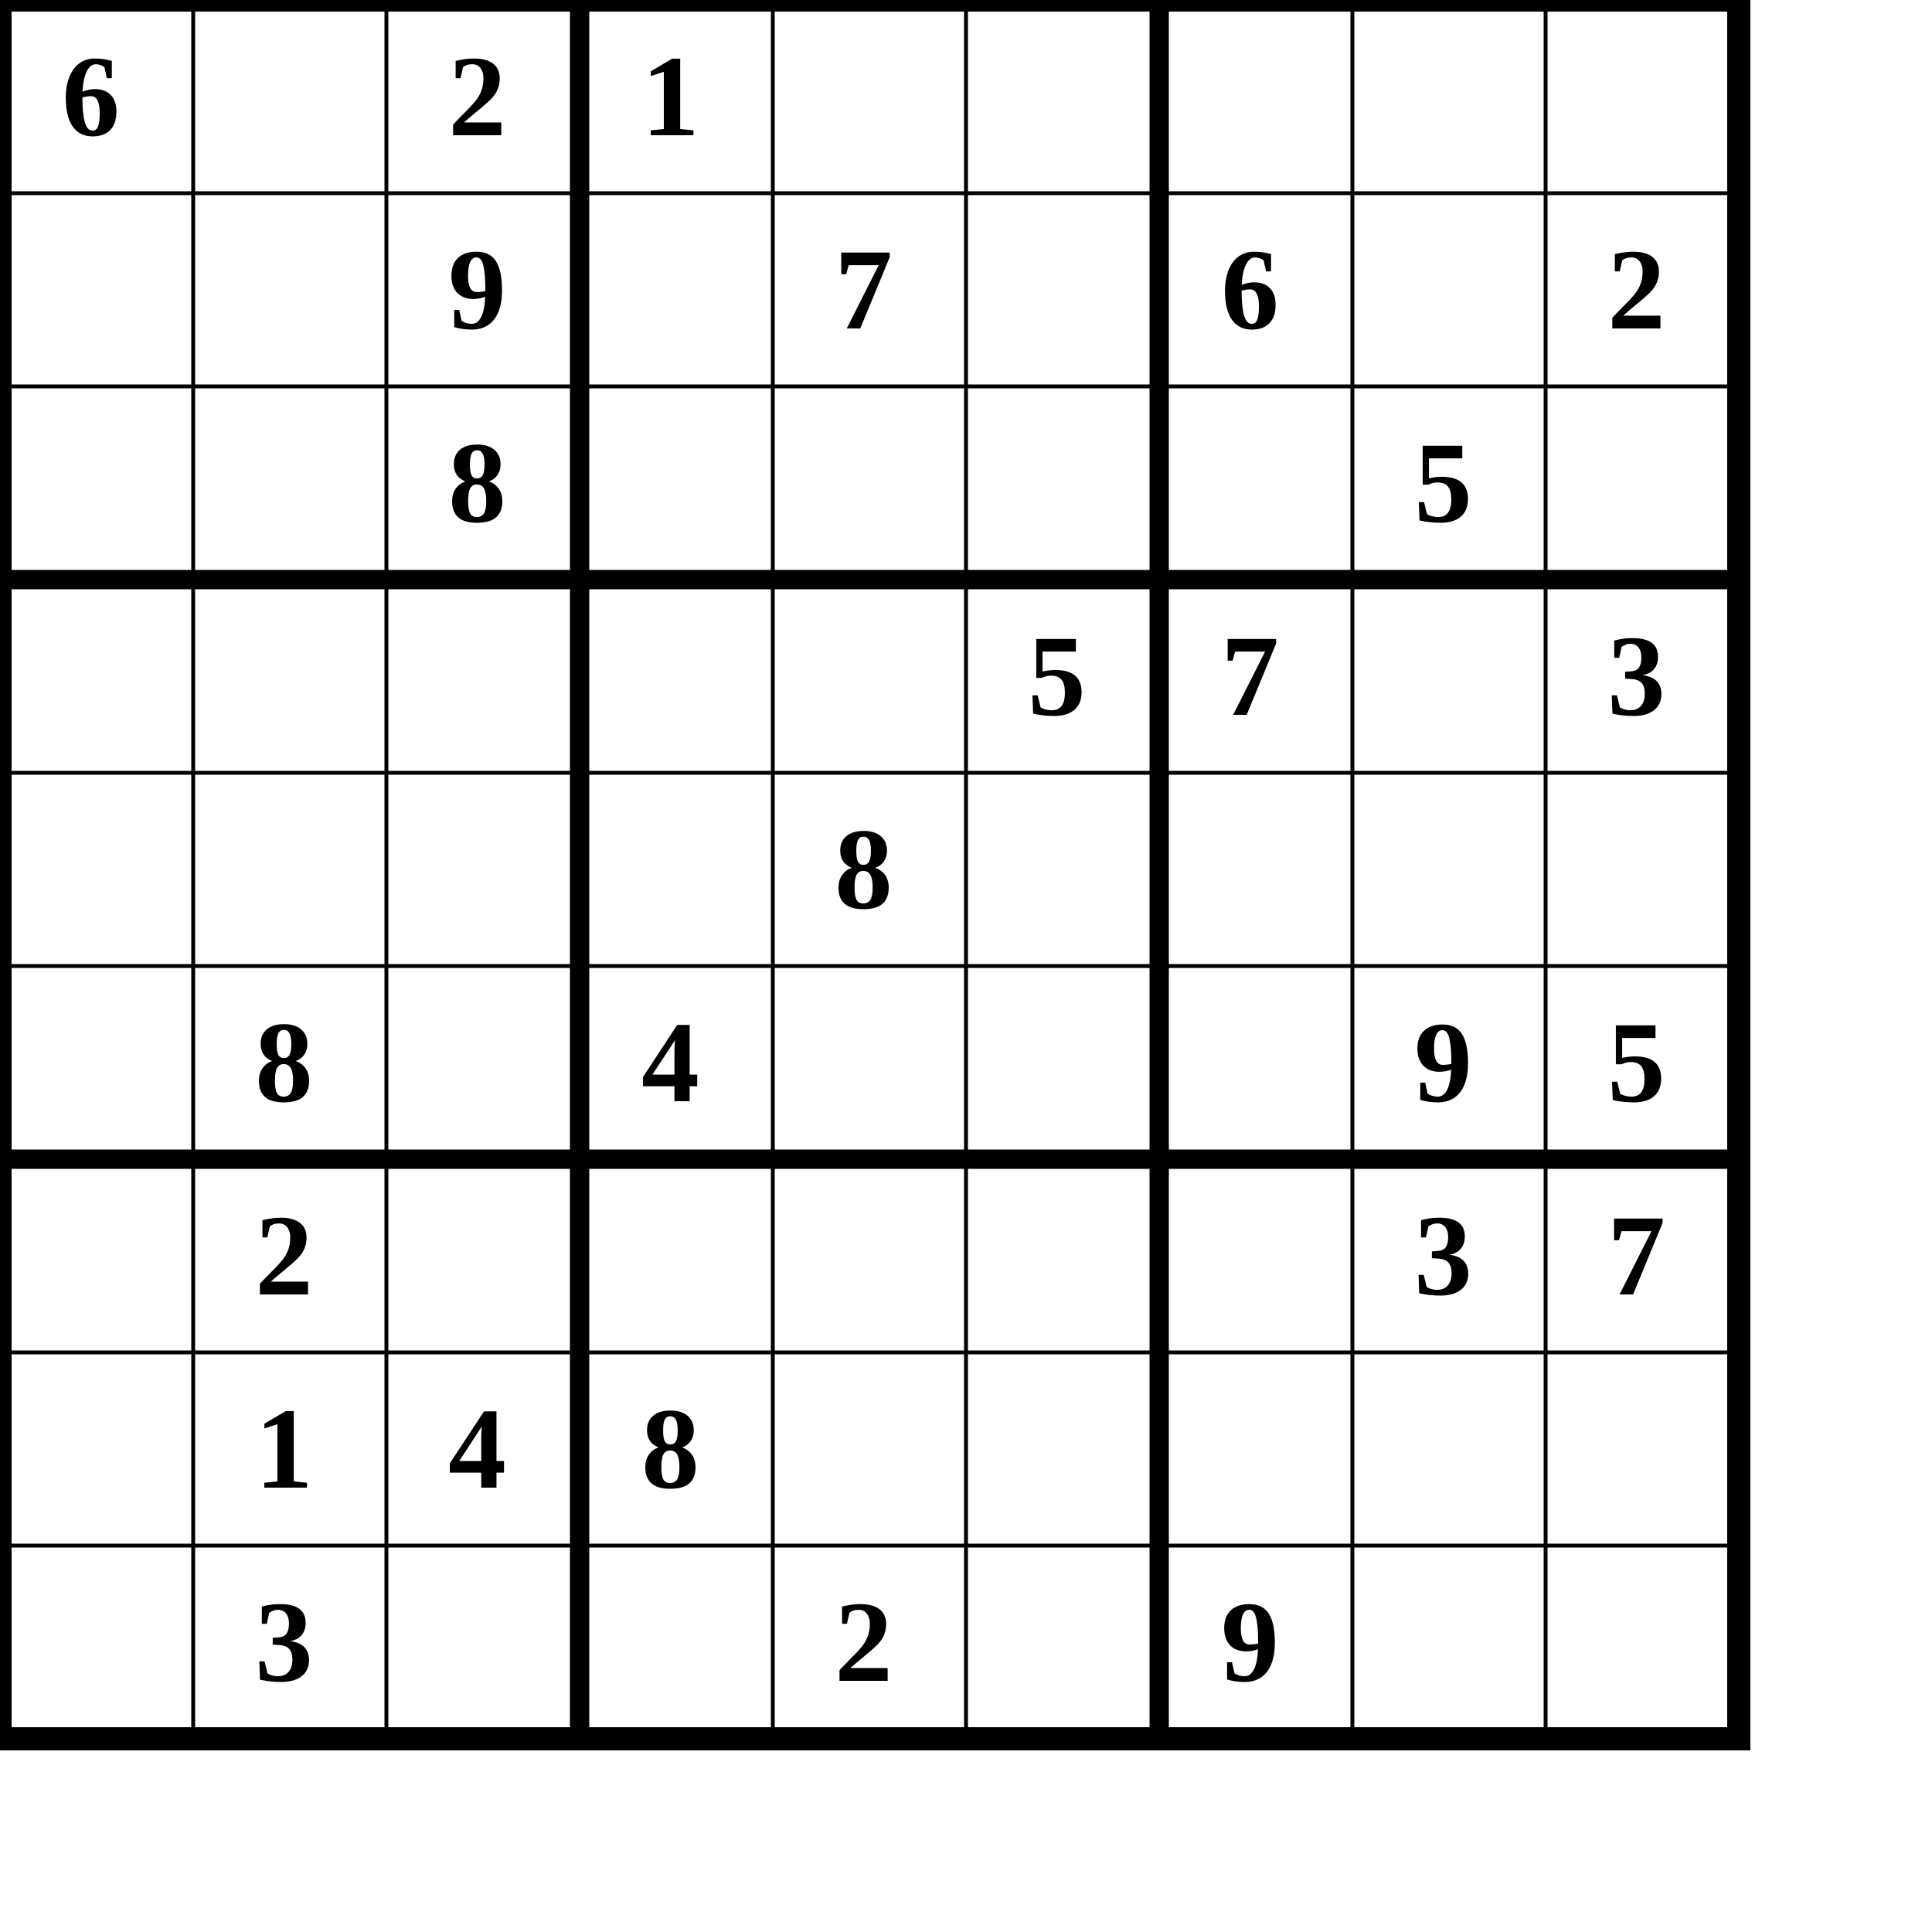
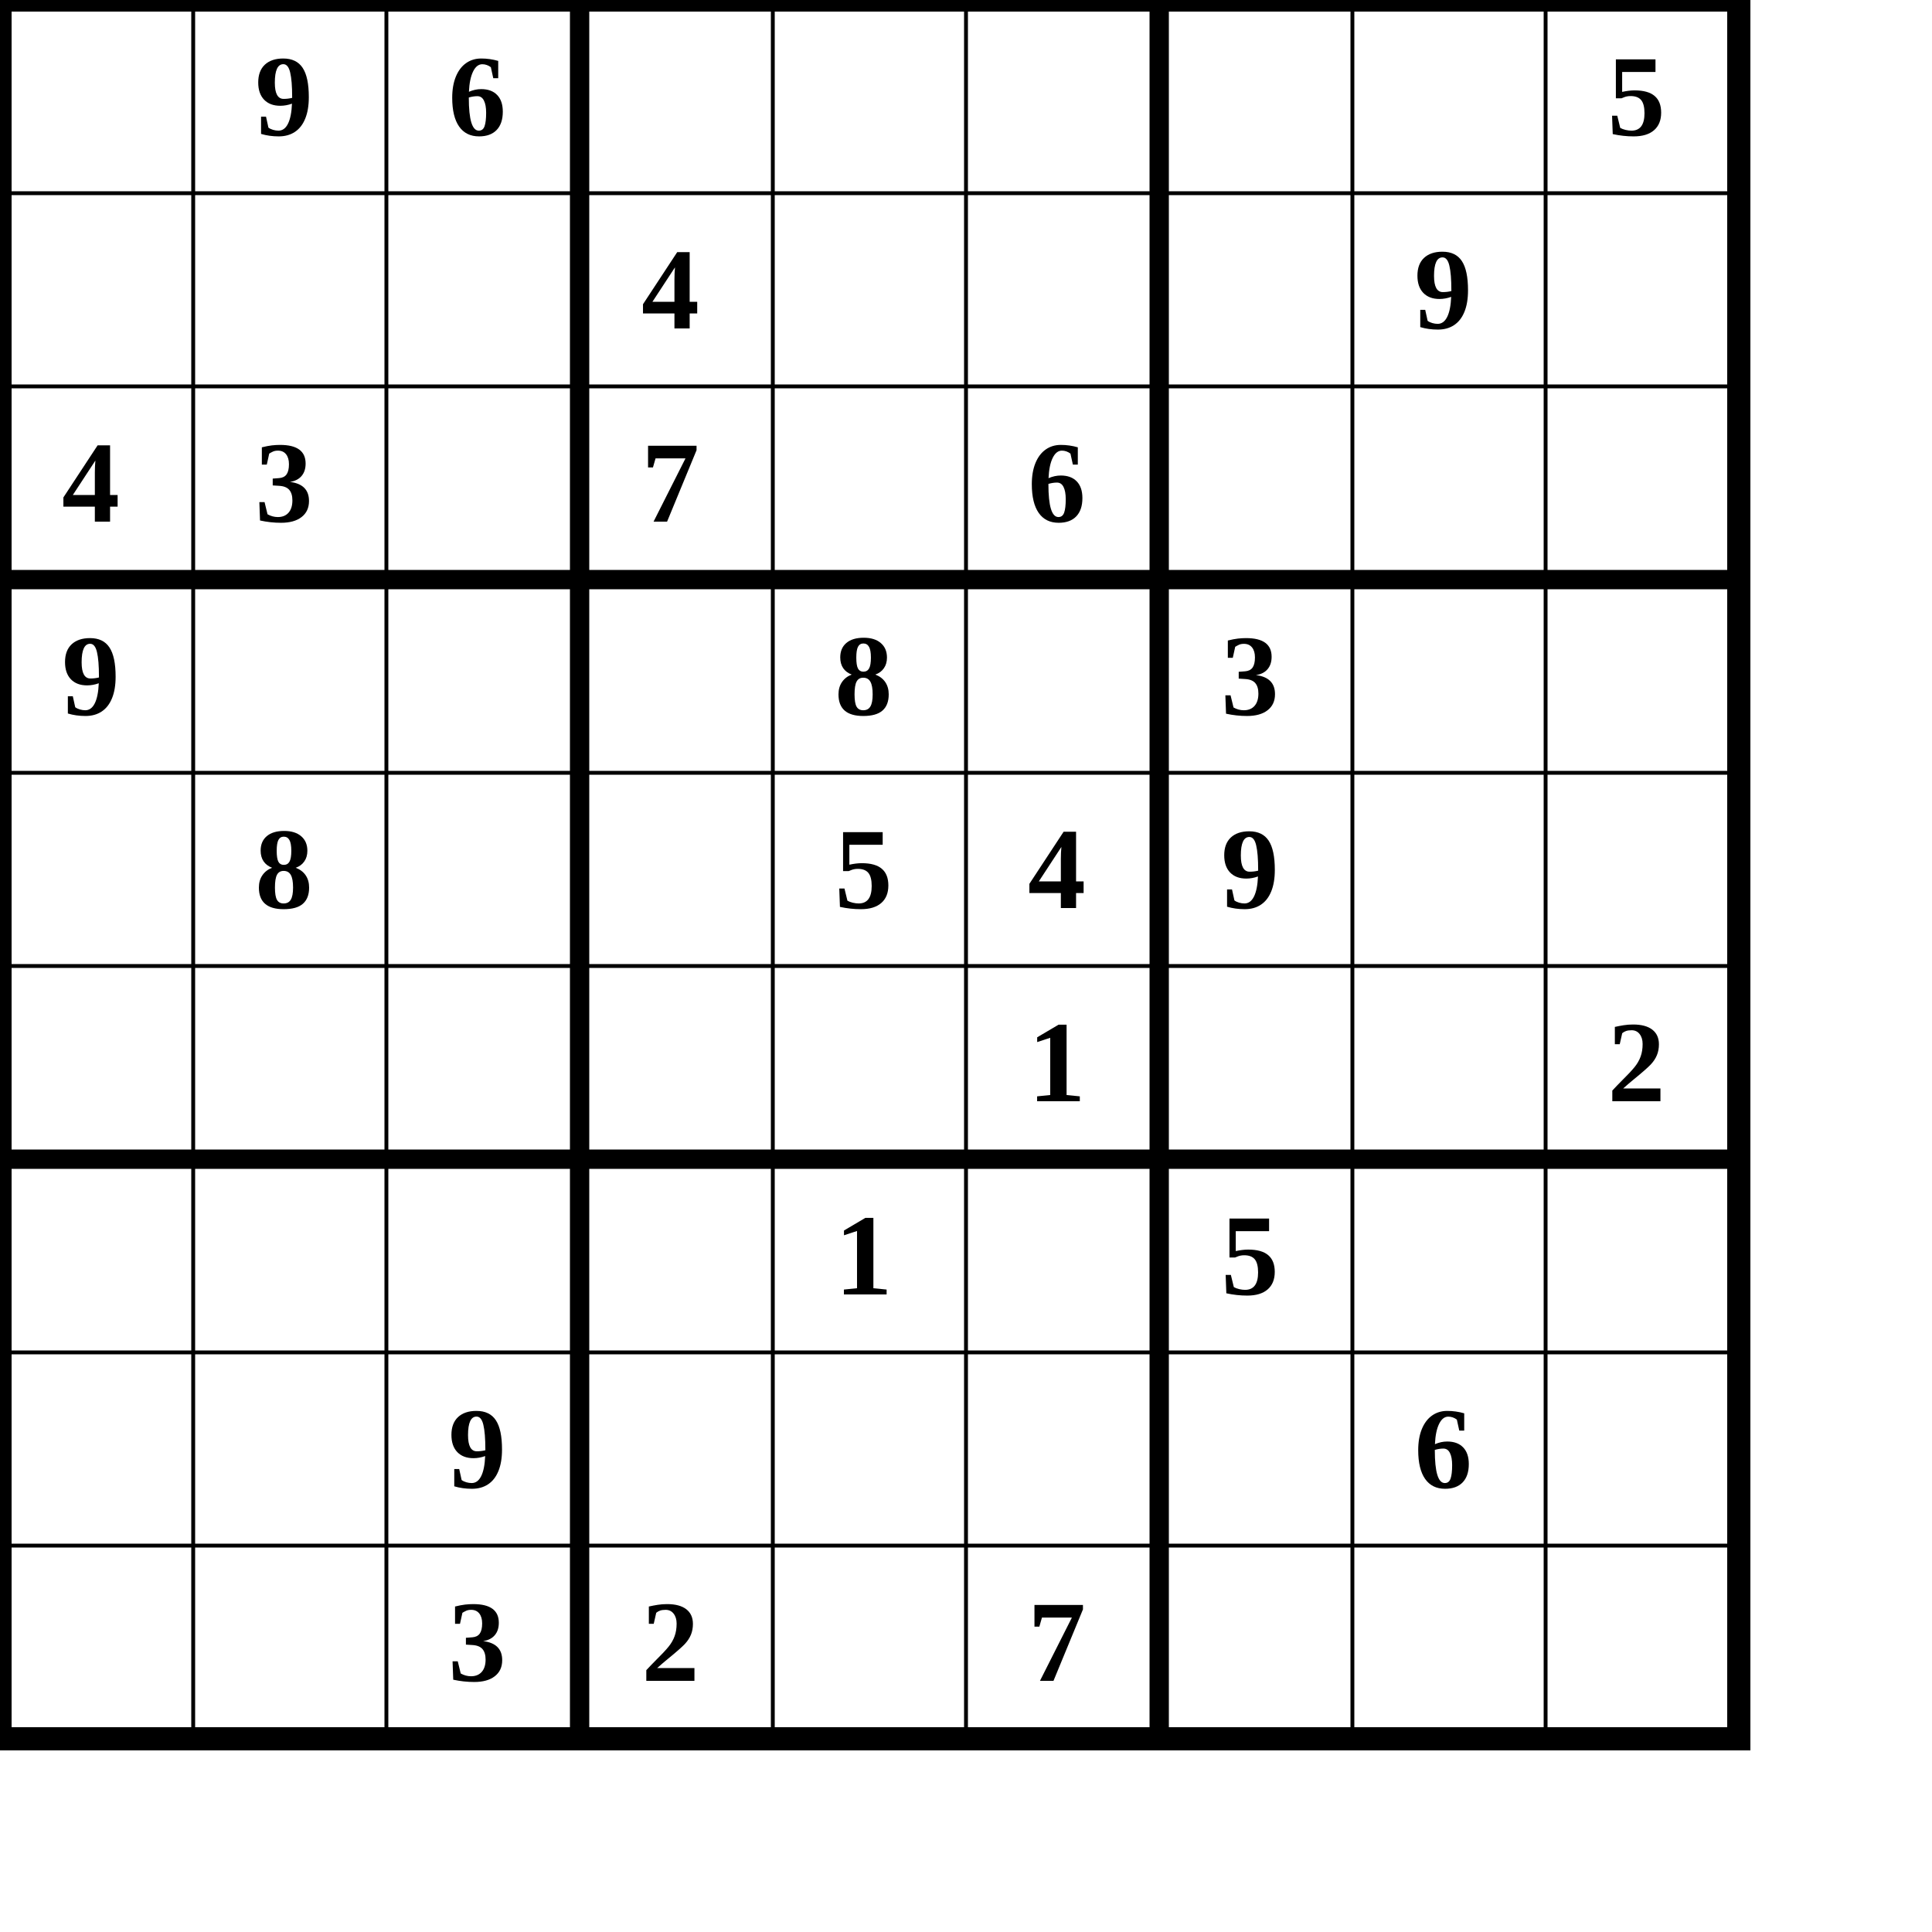
<svg xmlns="http://www.w3.org/2000/svg" version="1.1" baseProfile="full" width="500" height="500" style="padding:10px;margin:10px">
  <rect width="450" height="450" style="fill:rgb(255,255,255);stroke-width:6;stroke:rgb(0,0,0)" />
  <polyline points="0,0 450,0 450,450 0,450 0,0" style="fill:none;stroke:black;stroke-width:5" />
  <polyline points="0,50 450,50" style="fill:none; stroke:black ; stroke-width:1" />
  <polyline points="0,100 450,100" style="fill:none; stroke:black ; stroke-width:1" />
  <polyline points="0,150 450,150" style="fill:none; stroke:black ; stroke-width:5" />
  <polyline points="0,200 450,200" style="fill:none; stroke:black ; stroke-width:1" />
  <polyline points="0,250 450,250" style="fill:none; stroke:black ; stroke-width:1" />
  <polyline points="0,300 450,300" style="fill:none; stroke:black ; stroke-width:5" />
  <polyline points="0,350 450,350" style="fill:none; stroke:black ; stroke-width:1" />
  <polyline points="0,400 450,400" style="fill:none; stroke:black ; stroke-width:1" />
  <polyline points="50,0 50,450" style="fill:none; stroke:black ; stroke-width:1" />
  <polyline points="100,0 100,450" style="fill:none; stroke:black ; stroke-width:1" />
  <polyline points="150,0 150,450" style="fill:none; stroke:black ; stroke-width:5" />
  <polyline points="200,0 200,450" style="fill:none; stroke:black ; stroke-width:1" />
  <polyline points="250,0 250,450" style="fill:none; stroke:black ; stroke-width:1" />
  <polyline points="300,0 300,450" style="fill:none; stroke:black ; stroke-width:5" />
  <polyline points="350,0 350,450" style="fill:none; stroke:black ; stroke-width:1" />
  <polyline points="400,0 400,450" style="fill:none; stroke:black ; stroke-width:1" />
-   <text x="16" y="35" style="font-weight:bold" font-size="30px">6</text>
-   <text x="116" y="35" style="font-weight:bold" font-size="30px">2</text>
-   <text x="166" y="35" style="font-weight:bold" font-size="30px">1</text>
-   <text x="116" y="85" style="font-weight:bold" font-size="30px">9</text>
-   <text x="216" y="85" style="font-weight:bold" font-size="30px">7</text>
-   <text x="316" y="85" style="font-weight:bold" font-size="30px">6</text>
-   <text x="416" y="85" style="font-weight:bold" font-size="30px">2</text>
-   <text x="116" y="135" style="font-weight:bold" font-size="30px">8</text>
-   <text x="366" y="135" style="font-weight:bold" font-size="30px">5</text>
-   <text x="266" y="185" style="font-weight:bold" font-size="30px">5</text>
-   <text x="316" y="185" style="font-weight:bold" font-size="30px">7</text>
-   <text x="416" y="185" style="font-weight:bold" font-size="30px">3</text>
-   <text x="216" y="235" style="font-weight:bold" font-size="30px">8</text>
-   <text x="66" y="285" style="font-weight:bold" font-size="30px">8</text>
-   <text x="166" y="285" style="font-weight:bold" font-size="30px">4</text>
-   <text x="366" y="285" style="font-weight:bold" font-size="30px">9</text>
-   <text x="416" y="285" style="font-weight:bold" font-size="30px">5</text>
-   <text x="66" y="335" style="font-weight:bold" font-size="30px">2</text>
-   <text x="366" y="335" style="font-weight:bold" font-size="30px">3</text>
-   <text x="416" y="335" style="font-weight:bold" font-size="30px">7</text>
-   <text x="66" y="385" style="font-weight:bold" font-size="30px">1</text>
-   <text x="116" y="385" style="font-weight:bold" font-size="30px">4</text>
-   <text x="166" y="385" style="font-weight:bold" font-size="30px">8</text>
-   <text x="66" y="435" style="font-weight:bold" font-size="30px">3</text>
-   <text x="216" y="435" style="font-weight:bold" font-size="30px">2</text>
-   <text x="316" y="435" style="font-weight:bold" font-size="30px">9</text>
+   <text x="66" y="35" style="font-weight:bold" font-size="30px">9</text>
+   <text x="116" y="35" style="font-weight:bold" font-size="30px">6</text>
+   <text x="416" y="35" style="font-weight:bold" font-size="30px">5</text>
+   <text x="166" y="85" style="font-weight:bold" font-size="30px">4</text>
+   <text x="366" y="85" style="font-weight:bold" font-size="30px">9</text>
+   <text x="16" y="135" style="font-weight:bold" font-size="30px">4</text>
+   <text x="66" y="135" style="font-weight:bold" font-size="30px">3</text>
+   <text x="166" y="135" style="font-weight:bold" font-size="30px">7</text>
+   <text x="266" y="135" style="font-weight:bold" font-size="30px">6</text>
+   <text x="16" y="185" style="font-weight:bold" font-size="30px">9</text>
+   <text x="216" y="185" style="font-weight:bold" font-size="30px">8</text>
+   <text x="316" y="185" style="font-weight:bold" font-size="30px">3</text>
+   <text x="66" y="235" style="font-weight:bold" font-size="30px">8</text>
+   <text x="216" y="235" style="font-weight:bold" font-size="30px">5</text>
+   <text x="266" y="235" style="font-weight:bold" font-size="30px">4</text>
+   <text x="316" y="235" style="font-weight:bold" font-size="30px">9</text>
+   <text x="266" y="285" style="font-weight:bold" font-size="30px">1</text>
+   <text x="416" y="285" style="font-weight:bold" font-size="30px">2</text>
+   <text x="216" y="335" style="font-weight:bold" font-size="30px">1</text>
+   <text x="316" y="335" style="font-weight:bold" font-size="30px">5</text>
+   <text x="116" y="385" style="font-weight:bold" font-size="30px">9</text>
+   <text x="366" y="385" style="font-weight:bold" font-size="30px">6</text>
+   <text x="116" y="435" style="font-weight:bold" font-size="30px">3</text>
+   <text x="166" y="435" style="font-weight:bold" font-size="30px">2</text>
+   <text x="266" y="435" style="font-weight:bold" font-size="30px">7</text>
</svg>
